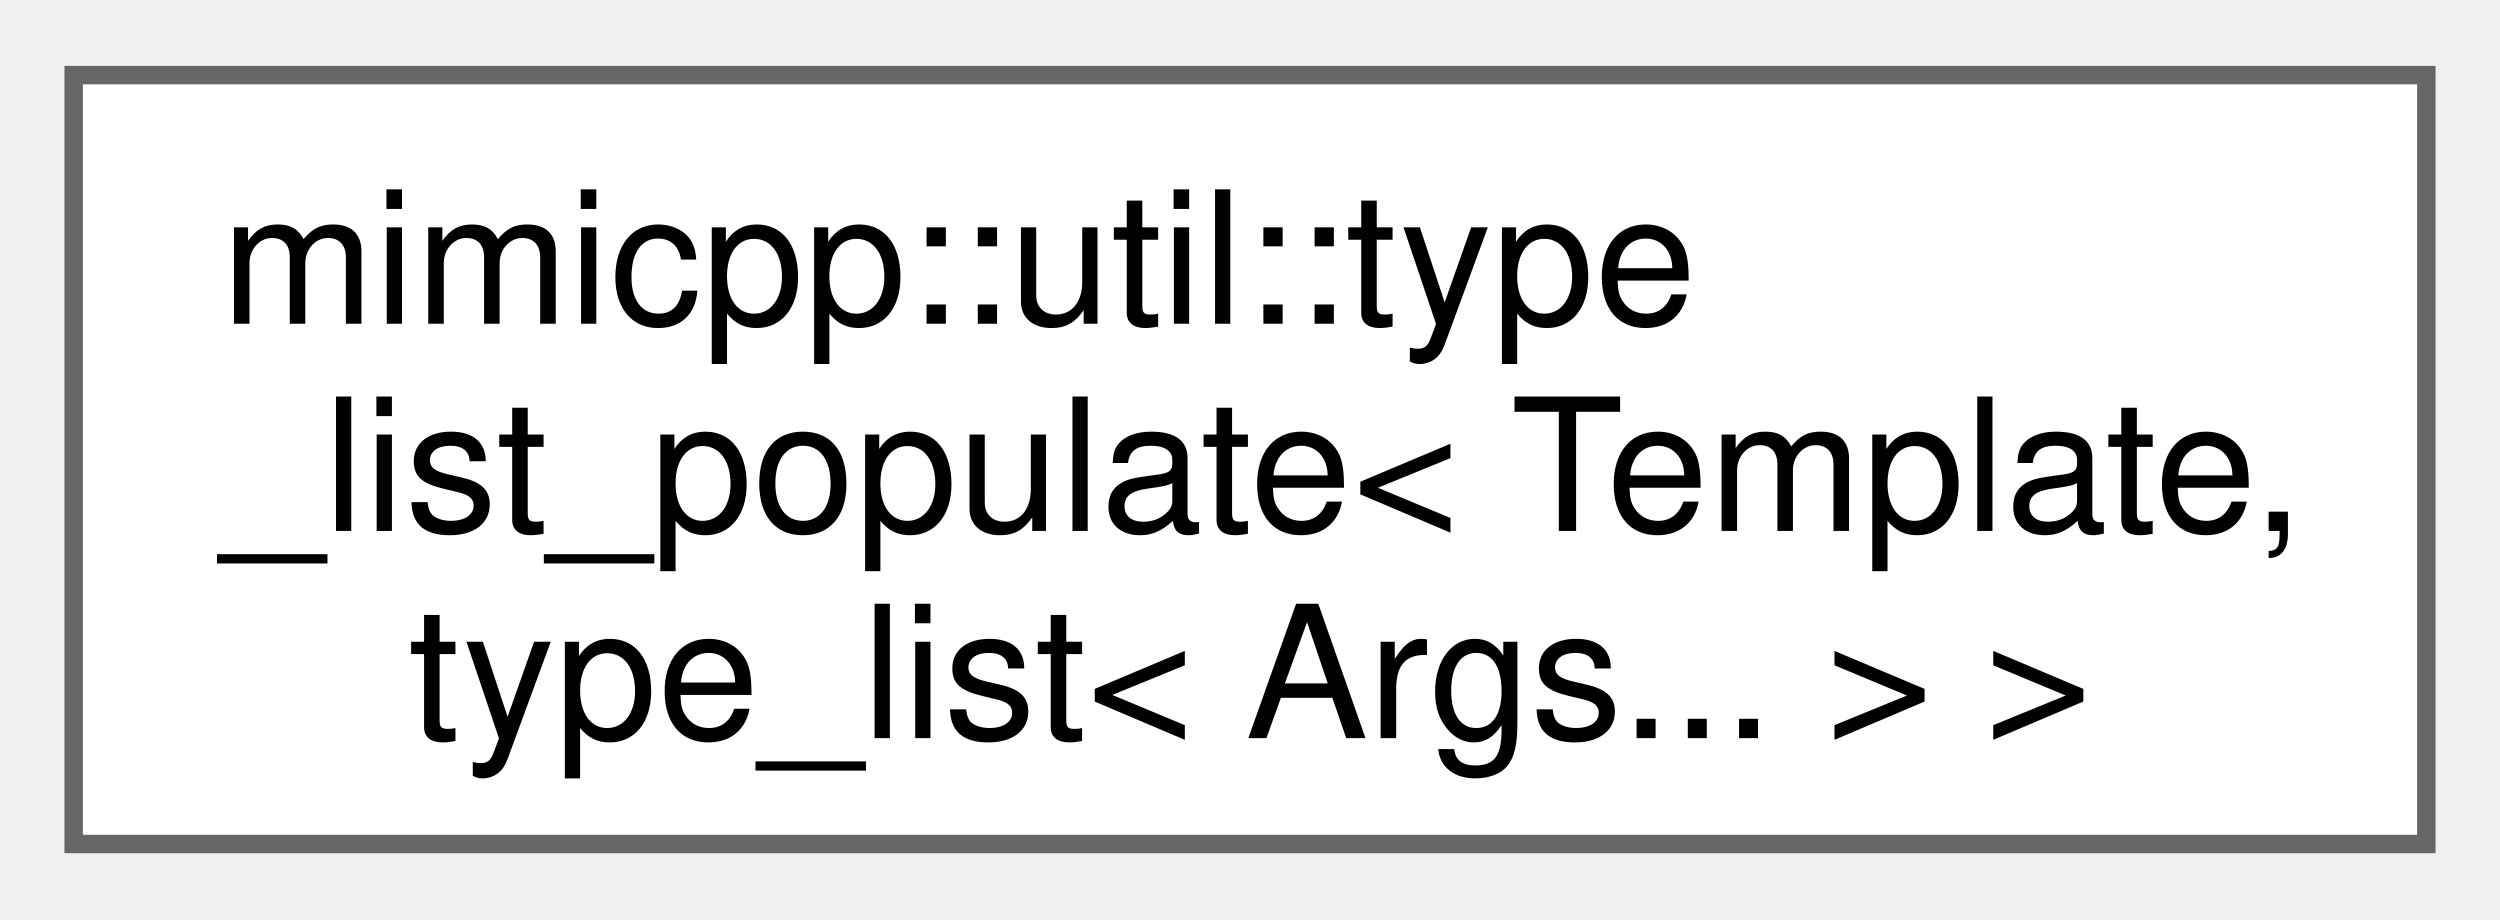
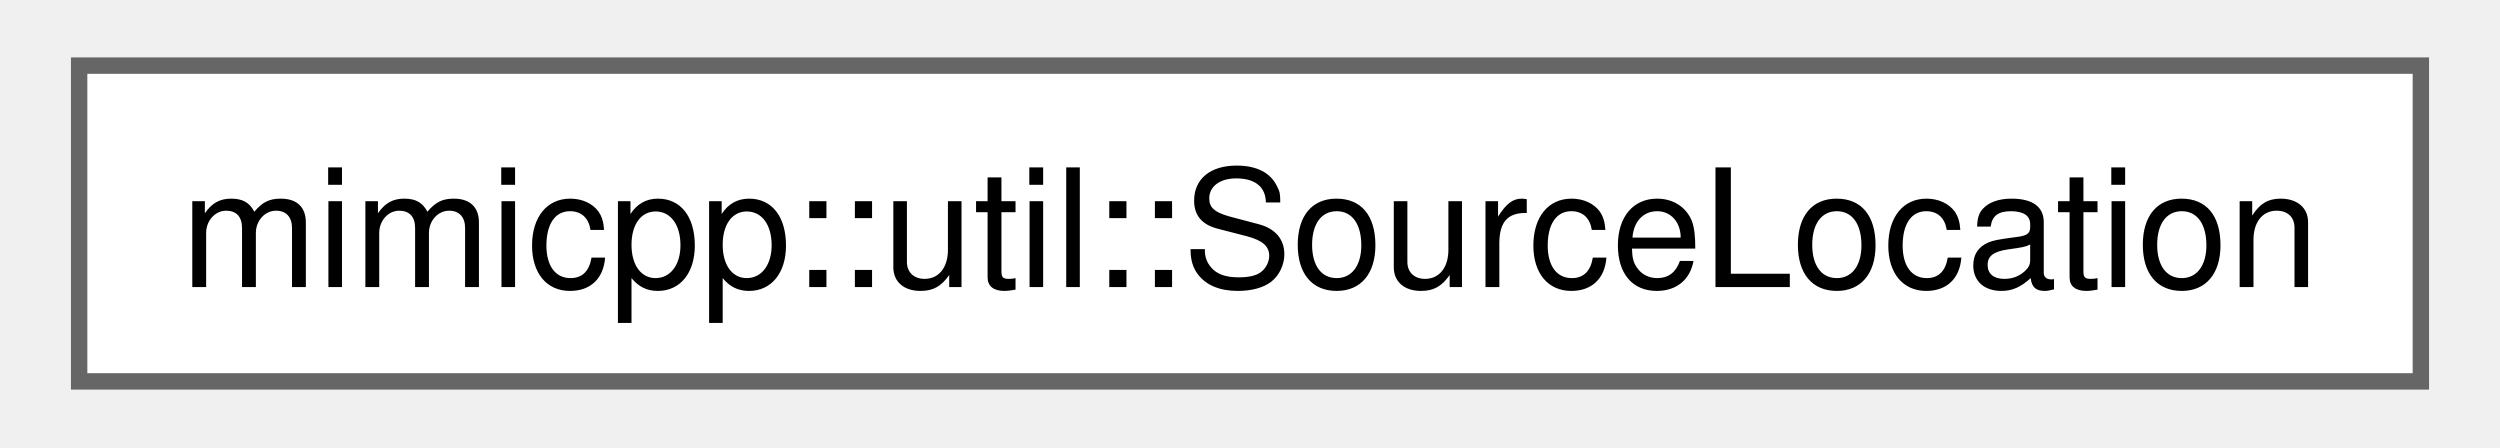
- <svg xmlns="http://www.w3.org/2000/svg" xmlns:xlink="http://www.w3.org/1999/xlink" width="136pt" height="50pt" viewBox="0.00 0.00 135.75 49.75">
-   <g id="graph0" class="graph" transform="scale(1 1) rotate(0) translate(4 45.75)">
+ <svg xmlns="http://www.w3.org/2000/svg" xmlns:xlink="http://www.w3.org/1999/xlink" width="151pt" height="27pt" viewBox="0.00 0.00 150.75 27.25">
+   <g id="graph0" class="graph" transform="scale(1 1) rotate(0) translate(4 23.25)">
    <g id="Node000000" class="node">
      <g id="a_Node000000">
-         <a xlink:href="db/d55/structmimicpp_1_1util_1_1type__list__populate_3_01_template_00_01type__list_3_01_args_8_8_8_01_4_01_4.html" target="_top" xlink:title=" ">
-           <polygon fill="white" stroke="#666666" points="127.75,-41.75 0,-41.75 0,0 127.75,0 127.75,-41.75" />
-           <text text-anchor="start" x="8" y="-28.25" font-family="Helvetica,sans-Serif" font-size="10.00">mimicpp::util::type</text>
-           <text text-anchor="start" x="8" y="-17" font-family="Helvetica,sans-Serif" font-size="10.00">_list_populate&lt; Template,</text>
-           <text text-anchor="middle" x="63.88" y="-5.75" font-family="Helvetica,sans-Serif" font-size="10.00"> type_list&lt; Args... &gt; &gt;</text>
+         <a xlink:href="db/df5/classmimicpp_1_1util_1_1_source_location.html" target="_top" xlink:title="A thin wrapper around the currently installed source-location backend with additional operator ==.">
+           <polygon fill="white" stroke="#666666" points="142.75,-19.25 0,-19.25 0,0 142.75,0 142.75,-19.25" />
+           <text text-anchor="middle" x="71.38" y="-5.75" font-family="Helvetica,sans-Serif" font-size="10.00">mimicpp::util::SourceLocation</text>
        </a>
      </g>
    </g>
  </g>
</svg>
